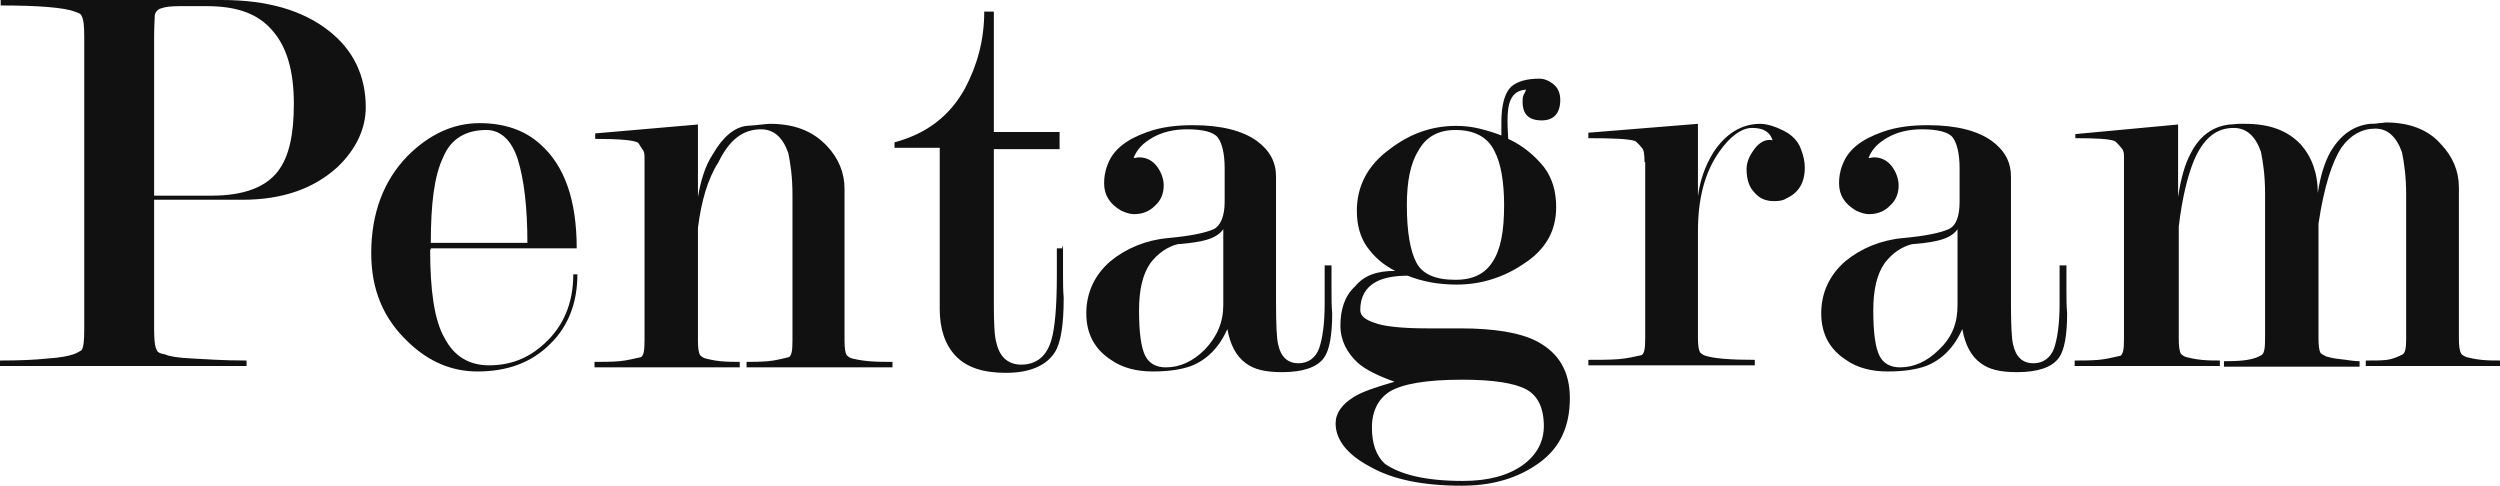
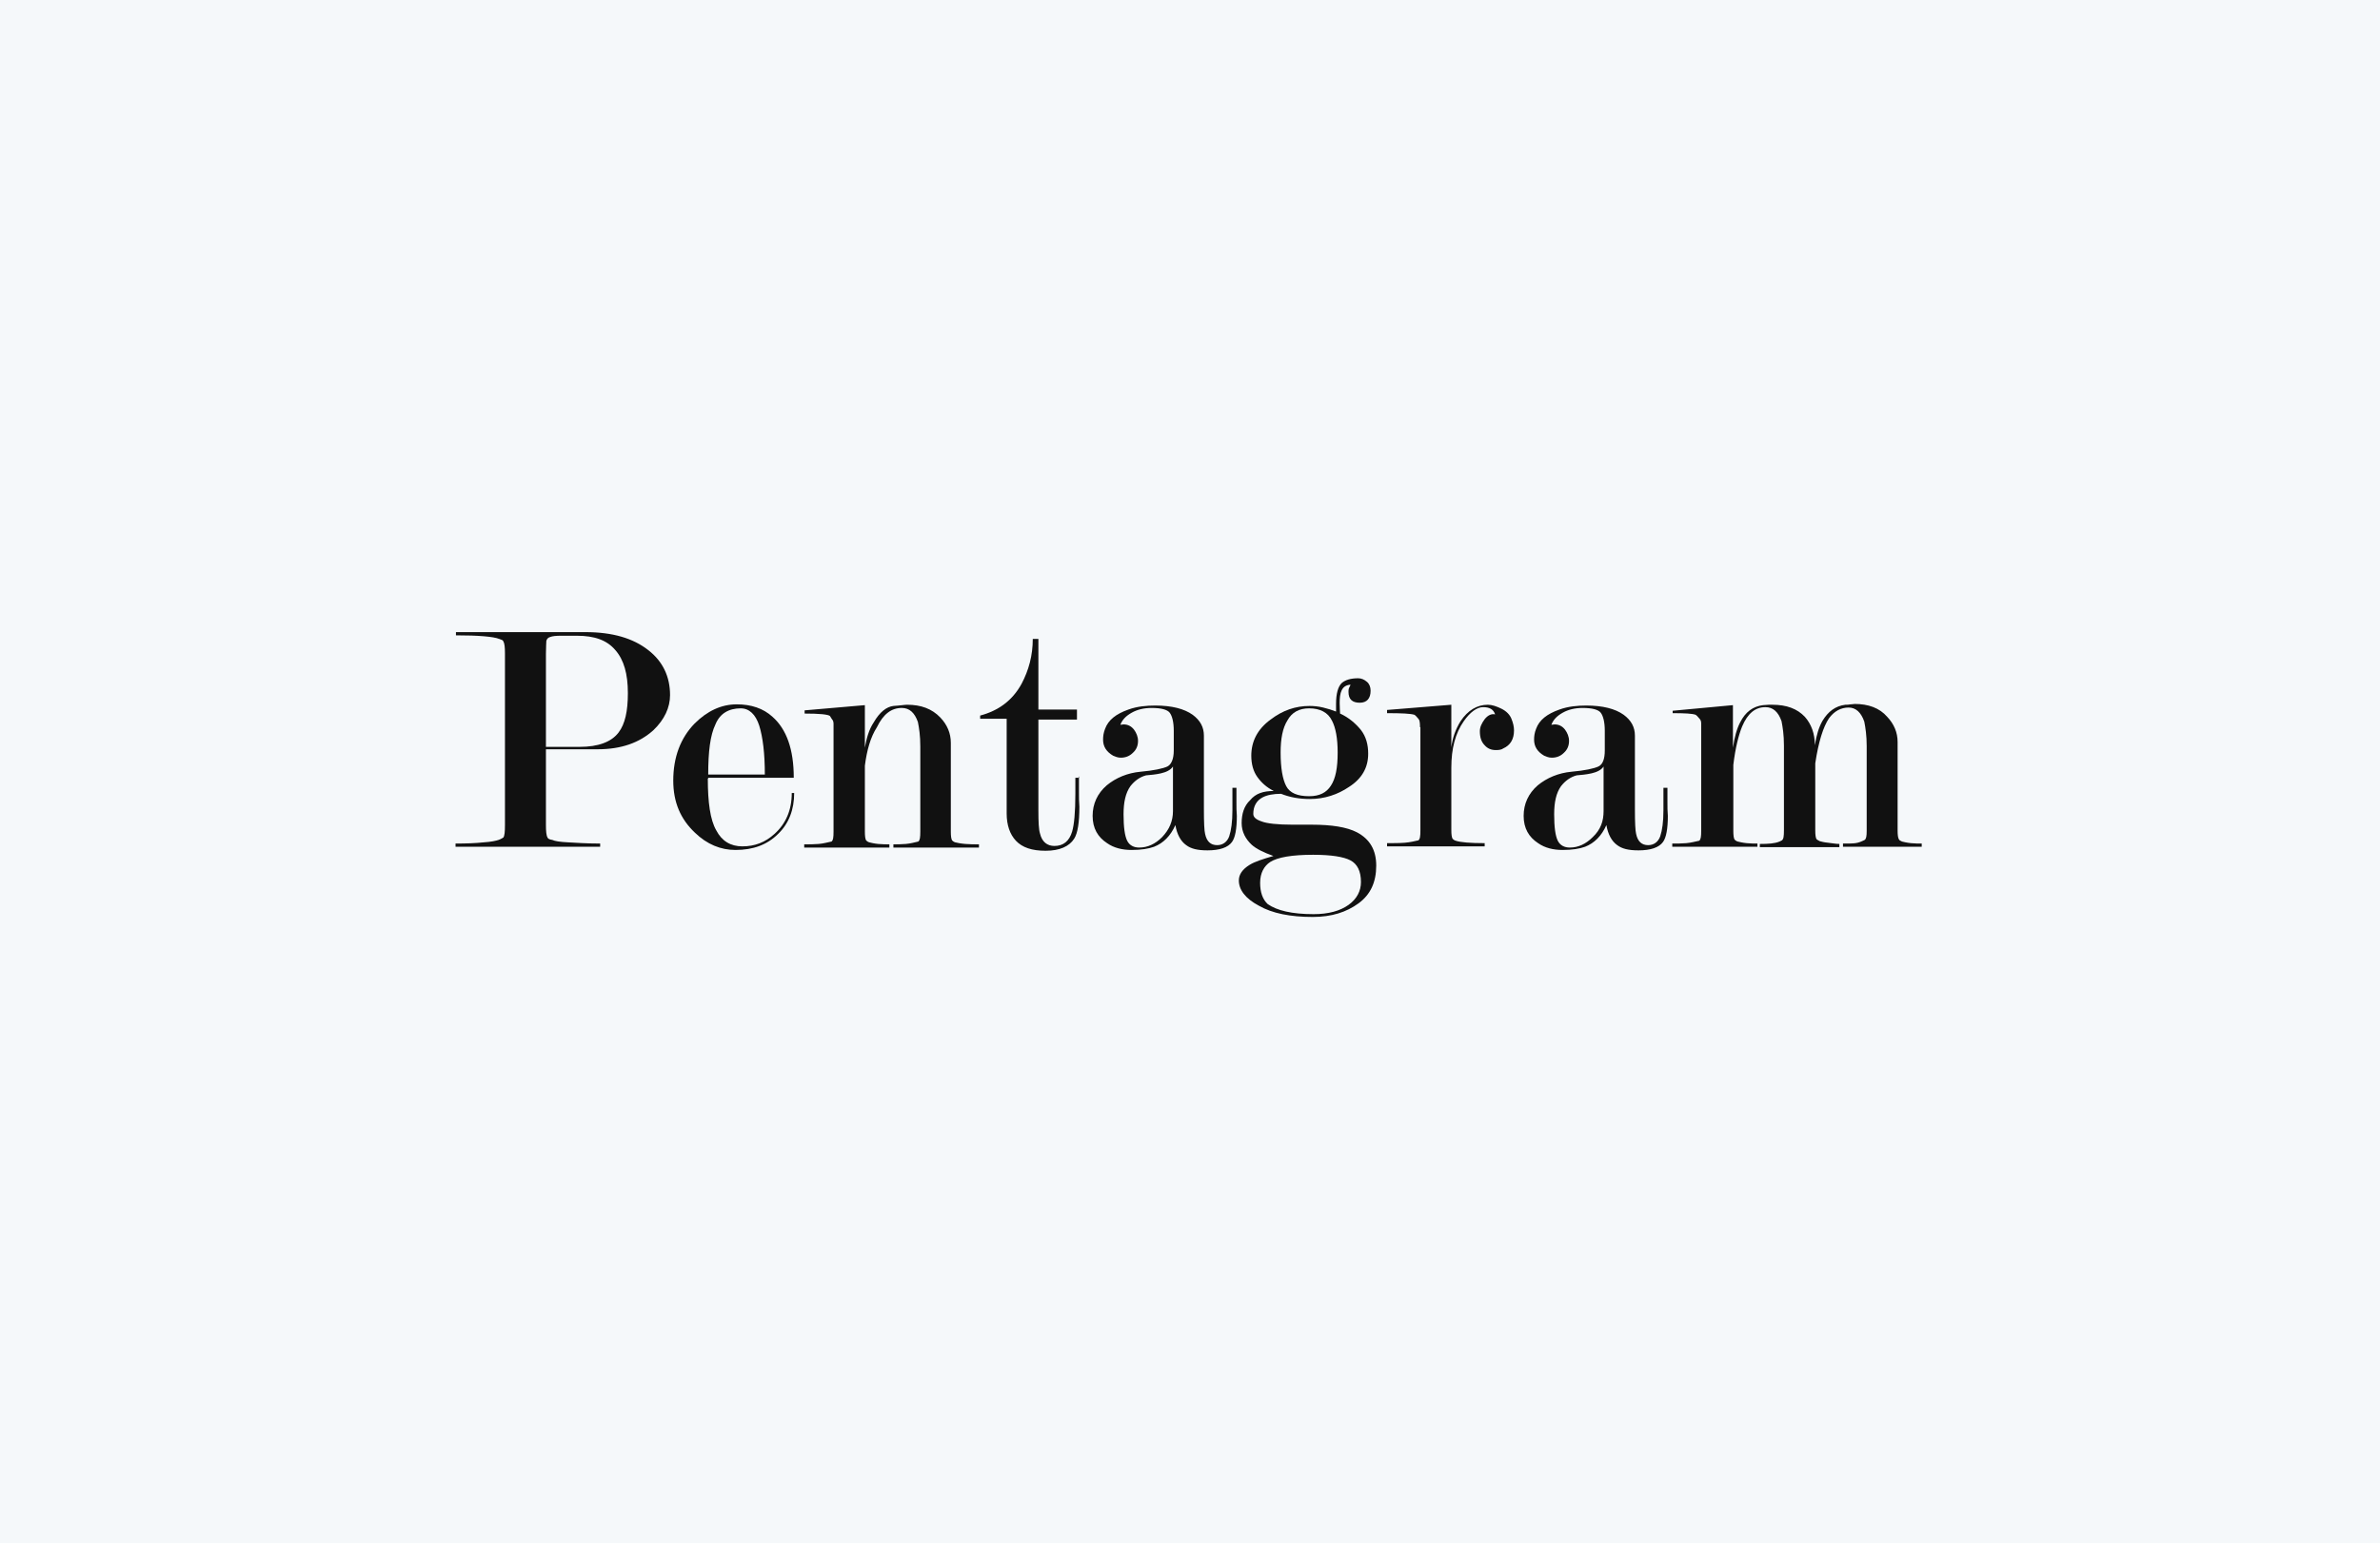
- <svg xmlns="http://www.w3.org/2000/svg" width="175" height="34" viewBox="0 0 175 34" fill="none">
-   <path d="M10.788 14.079V23.034C10.788 23.752 10.836 24.279 10.979 24.518C11.027 24.662 11.219 24.758 11.555 24.806C11.842 24.949 12.466 25.045 13.425 25.093C14.336 25.141 15.63 25.237 17.26 25.237V25.62H0V25.237C1.342 25.237 2.493 25.189 3.356 25.093C4.219 25.045 4.842 24.901 5.13 24.806C5.418 24.71 5.61 24.566 5.705 24.518C5.849 24.327 5.897 23.848 5.897 23.034V2.538C5.897 1.82 5.849 1.341 5.705 1.101C5.658 0.958 5.514 0.91 5.226 0.814C4.507 0.527 2.685 0.383 0.048 0.383V0H15.534C18.699 0 21.192 0.718 23.014 2.155C24.74 3.496 25.603 5.316 25.603 7.518C25.603 9.003 24.931 10.439 23.637 11.684C21.959 13.217 19.753 13.983 16.973 13.983H10.788V14.079ZM10.788 13.696H14.815C17.02 13.696 18.603 13.121 19.466 11.972C20.233 10.966 20.569 9.434 20.569 7.279C20.569 4.98 20.089 3.304 19.082 2.155C18.075 0.958 16.589 0.431 14.479 0.431H12.562C11.986 0.431 11.555 0.479 11.315 0.575C11.075 0.623 10.884 0.814 10.836 1.054C10.836 1.293 10.788 1.772 10.788 2.586V13.696V13.696Z" fill="#111111" />
-   <path d="M30.11 17.479C30.11 20.304 30.397 22.411 31.116 23.656C31.788 24.949 32.842 25.572 34.233 25.572C35.719 25.572 36.966 25.093 38.069 24.087C39.411 22.89 40.13 21.262 40.13 19.203H40.418C40.418 21.166 39.794 22.842 38.5 24.087C37.205 25.38 35.527 26.003 33.418 26.003C31.644 26.003 30.014 25.332 28.575 23.944C26.849 22.316 25.986 20.304 25.986 17.718C25.986 14.941 26.849 12.642 28.527 10.918C30.014 9.434 31.692 8.62 33.562 8.62C35.288 8.62 36.726 9.099 37.829 10.104C39.507 11.589 40.37 13.983 40.37 17.383H30.157V17.479H30.11ZM36.918 17.048C36.918 14.462 36.678 12.546 36.246 11.158C35.815 9.817 35.048 9.099 34.041 9.099C32.603 9.099 31.548 9.721 31.02 11.014C30.397 12.307 30.157 14.271 30.157 17H36.918V17.048Z" fill="#111111" />
-   <path d="M48.856 15.947V23.8C48.856 24.375 48.904 24.662 49 24.854C49.048 24.901 49.192 25.045 49.384 25.093C49.575 25.141 49.959 25.237 50.438 25.285C50.918 25.332 51.445 25.332 51.781 25.332V25.715H41.617V25.332C42.192 25.332 42.815 25.332 43.343 25.285C43.918 25.237 44.397 25.093 44.877 24.997C45.069 24.854 45.117 24.518 45.117 23.8V11.684C45.117 11.445 45.117 11.206 45.117 10.966C45.117 10.727 45.069 10.535 44.925 10.392L44.685 10.008C44.445 9.817 43.39 9.721 41.664 9.721V9.338L48.856 8.715V13.791C49.048 12.69 49.336 11.637 49.911 10.775C50.63 9.53 51.445 8.907 52.26 8.811C53.075 8.763 53.603 8.668 53.89 8.668C55.569 8.668 56.863 9.146 57.87 10.2C58.685 11.062 59.117 12.068 59.117 13.217V23.8C59.117 24.375 59.164 24.662 59.26 24.854C59.308 24.901 59.452 25.045 59.644 25.093C59.836 25.141 60.267 25.237 60.843 25.285C61.418 25.332 61.945 25.332 62.473 25.332V25.715H52.26V25.332C52.692 25.332 53.171 25.332 53.747 25.285C54.322 25.237 54.801 25.093 55.233 24.997C55.425 24.854 55.473 24.518 55.473 23.8V13.648C55.473 12.355 55.329 11.445 55.185 10.727C54.801 9.625 54.178 9.051 53.267 9.051C52.021 9.051 51.062 9.769 50.294 11.349C49.527 12.546 49.096 14.079 48.856 15.947Z" fill="#111111" />
-   <path d="M74.411 17.239V19.107C74.411 19.73 74.411 20.304 74.459 20.831C74.459 22.699 74.267 23.991 73.836 24.662C73.26 25.572 72.109 26.099 70.431 26.099C68.801 26.099 67.651 25.715 66.883 24.901C66.164 24.135 65.781 23.034 65.781 21.645V10.344H62.616V9.961C64.774 9.386 66.452 8.189 67.555 6.177C68.418 4.549 68.897 2.777 68.897 0.814H69.569V9.242H74.171V10.439H69.569V21.262C69.569 22.699 69.616 23.608 69.76 24.039C70 25.045 70.623 25.524 71.486 25.524C72.541 25.524 73.26 24.949 73.596 23.8C73.836 22.986 73.979 21.501 73.979 19.299V17.383H74.363V17.239H74.411Z" fill="#111111" />
-   <path d="M85.726 14.127V11.78C85.726 10.727 85.534 10.008 85.247 9.625C84.959 9.242 84.192 9.051 83.089 9.051C82.178 9.051 81.363 9.242 80.692 9.625C80.02 10.008 79.589 10.439 79.349 11.062C79.493 11.062 79.589 11.014 79.733 11.014C80.212 11.014 80.644 11.206 80.979 11.636C81.267 12.02 81.459 12.498 81.459 12.977C81.459 13.552 81.267 14.031 80.836 14.414C80.452 14.797 79.973 14.989 79.397 14.989C79.014 14.989 78.726 14.845 78.486 14.749C77.671 14.27 77.288 13.648 77.288 12.834C77.288 12.451 77.336 12.02 77.527 11.541C77.911 10.487 78.822 9.769 80.308 9.242C81.363 8.859 82.466 8.763 83.52 8.763C85.486 8.763 86.973 9.146 87.979 9.865C88.89 10.535 89.322 11.349 89.322 12.355V21.118C89.322 22.746 89.37 23.704 89.466 24.087C89.657 24.997 90.137 25.428 90.904 25.428C91.575 25.428 92.103 25.045 92.342 24.375C92.582 23.656 92.726 22.651 92.726 21.262C92.726 20.879 92.726 20.544 92.726 20.16C92.726 19.777 92.726 19.442 92.726 18.963V18.58H93.206V20.304C93.206 20.879 93.206 21.406 93.253 21.932C93.253 23.465 93.062 24.518 92.678 25.045C92.199 25.715 91.192 26.051 89.753 26.051C88.555 26.051 87.788 25.859 87.212 25.428C86.541 24.949 86.11 24.135 85.918 23.034C85.342 24.327 84.479 25.189 83.377 25.62C82.706 25.859 81.842 26.003 80.692 26.003C79.589 26.003 78.582 25.763 77.767 25.189C76.664 24.47 76.041 23.417 76.041 21.932C76.041 20.496 76.616 19.251 77.719 18.293C78.822 17.383 80.212 16.808 81.747 16.665C83.377 16.521 84.431 16.282 84.959 16.042C85.438 15.803 85.726 15.132 85.726 14.127ZM85.63 21.358V16.042C85.342 16.473 84.815 16.713 84.192 16.856C83.569 17 82.945 17.048 82.418 17.096C81.699 17.287 81.075 17.718 80.548 18.389C79.973 19.203 79.733 20.304 79.733 21.741C79.733 23.273 79.877 24.327 80.164 24.901C80.452 25.476 80.979 25.715 81.603 25.715C82.61 25.715 83.52 25.284 84.336 24.47C85.199 23.561 85.63 22.555 85.63 21.358Z" fill="#111111" />
-   <path d="M97.664 18.963C96.801 18.532 96.178 17.958 95.699 17.287C95.219 16.617 94.98 15.755 94.98 14.749C94.98 13.073 95.699 11.589 97.281 10.44C98.719 9.338 100.253 8.811 101.932 8.811C102.411 8.811 102.986 8.859 103.562 9.003C104.137 9.147 104.616 9.29 105.096 9.482V8.572C105.096 7.327 105.336 6.513 105.767 6.082C106.199 5.699 106.87 5.507 107.733 5.507C108.116 5.507 108.452 5.651 108.788 5.938C109.075 6.178 109.219 6.561 109.219 6.992C109.219 7.901 108.788 8.428 107.925 8.428C107.014 8.428 106.582 7.997 106.582 7.135C106.582 6.944 106.582 6.848 106.63 6.704C106.678 6.561 106.774 6.465 106.822 6.273C106.247 6.321 105.959 6.561 105.767 6.944C105.575 7.327 105.527 7.854 105.527 8.476C105.527 9.051 105.575 9.482 105.575 9.721C106.63 10.2 107.445 10.918 108.069 11.684C108.692 12.499 108.932 13.456 108.932 14.51C108.932 16.138 108.212 17.479 106.63 18.485C105.288 19.394 103.705 19.921 101.979 19.921C100.733 19.921 99.63 19.73 98.527 19.299C97.617 19.299 96.849 19.442 96.322 19.73C95.603 20.113 95.219 20.783 95.219 21.693C95.219 22.076 95.507 22.363 96.226 22.603C96.849 22.842 98.096 22.986 99.918 22.986H102.219C104.569 22.986 106.39 23.273 107.589 23.896C109.123 24.71 109.89 26.003 109.89 27.87C109.89 29.834 109.219 31.318 107.781 32.372C106.342 33.425 104.569 34 102.315 34C99.63 34 97.473 33.569 95.89 32.659C94.26 31.797 93.493 30.744 93.493 29.642C93.493 28.924 93.925 28.301 94.788 27.775C95.411 27.392 96.322 27.104 97.617 26.721C96.418 26.29 95.555 25.859 95.027 25.38C94.308 24.71 93.829 23.848 93.829 22.794C93.829 21.693 94.116 20.735 94.836 20.065C95.507 19.251 96.418 18.963 97.664 18.963ZM102.411 33.665C104.185 33.665 105.575 33.282 106.582 32.563C107.589 31.845 108.069 30.887 108.069 29.834C108.069 28.541 107.637 27.679 106.822 27.248C106.007 26.817 104.521 26.578 102.363 26.578C99.87 26.578 98.144 26.865 97.233 27.439C96.514 27.918 96.034 28.732 96.034 29.93C96.034 31.031 96.322 31.893 96.945 32.468C98.048 33.234 99.822 33.665 102.411 33.665ZM105.288 14.366C105.288 12.69 105.048 11.397 104.616 10.583C104.137 9.578 103.178 9.099 101.884 9.099C100.685 9.099 99.822 9.578 99.294 10.535C98.719 11.445 98.48 12.738 98.48 14.366C98.48 16.234 98.719 17.575 99.151 18.389C99.582 19.203 100.493 19.586 101.884 19.586C103.13 19.586 103.945 19.155 104.473 18.341C105.048 17.479 105.288 16.186 105.288 14.366Z" fill="#111111" />
-   <path d="M115.116 11.349C115.116 10.775 115.069 10.487 114.925 10.344C114.733 10.104 114.541 9.913 114.445 9.865C113.966 9.721 112.911 9.673 111.185 9.673V9.29L118.856 8.668V13.744C119 12.642 119.336 11.637 119.959 10.631C120.822 9.338 121.925 8.668 123.219 8.668C123.699 8.668 124.274 8.859 124.849 9.146C125.425 9.434 125.856 9.865 126.048 10.392C126.24 10.87 126.336 11.301 126.336 11.732C126.336 12.786 125.904 13.504 125.041 13.887C124.849 14.031 124.562 14.079 124.178 14.079C123.603 14.079 123.171 13.887 122.836 13.504C122.452 13.121 122.26 12.594 122.26 11.828C122.26 11.349 122.452 10.918 122.836 10.392C123.219 9.913 123.651 9.721 124.082 9.817C123.89 9.242 123.459 8.955 122.644 8.955C121.925 8.955 121.11 9.53 120.342 10.631C119.336 12.068 118.856 13.887 118.856 16.186V23.608C118.856 24.183 118.904 24.47 119 24.662C119.048 24.71 119.192 24.854 119.384 24.901C119.959 25.093 121.11 25.189 122.836 25.189V25.572H111.185V25.189C111.904 25.189 112.671 25.189 113.295 25.141C113.918 25.093 114.493 24.949 114.925 24.854C115.116 24.71 115.164 24.375 115.164 23.656V11.349H115.116Z" fill="#111111" />
-   <path d="M137.171 14.127V11.78C137.171 10.727 136.979 10.008 136.692 9.625C136.404 9.242 135.637 9.051 134.534 9.051C133.623 9.051 132.808 9.242 132.137 9.625C131.466 10.008 131.034 10.439 130.795 11.062C130.938 11.062 131.034 11.014 131.178 11.014C131.658 11.014 132.089 11.206 132.425 11.636C132.712 12.02 132.904 12.498 132.904 12.977C132.904 13.552 132.712 14.031 132.281 14.414C131.897 14.797 131.418 14.989 130.842 14.989C130.459 14.989 130.171 14.845 129.932 14.749C129.116 14.27 128.733 13.648 128.733 12.834C128.733 12.451 128.781 12.02 128.973 11.541C129.356 10.487 130.267 9.769 131.753 9.242C132.808 8.859 133.911 8.763 134.966 8.763C136.932 8.763 138.418 9.146 139.425 9.865C140.336 10.535 140.767 11.349 140.767 12.355V21.118C140.767 22.746 140.815 23.704 140.911 24.087C141.103 24.997 141.582 25.428 142.349 25.428C143.021 25.428 143.548 25.045 143.788 24.375C144.027 23.656 144.171 22.651 144.171 21.262C144.171 20.879 144.171 20.544 144.171 20.16C144.171 19.777 144.171 19.442 144.171 18.963V18.58H144.651V20.304C144.651 20.879 144.651 21.406 144.699 21.932C144.699 23.465 144.507 24.518 144.123 25.045C143.644 25.715 142.637 26.051 141.199 26.051C140 26.051 139.233 25.859 138.658 25.428C137.986 24.949 137.555 24.135 137.363 23.034C136.788 24.327 135.925 25.189 134.822 25.62C134.151 25.859 133.288 26.003 132.137 26.003C131.034 26.003 130.027 25.763 129.212 25.189C128.11 24.47 127.486 23.417 127.486 21.932C127.486 20.496 128.062 19.251 129.164 18.293C130.267 17.383 131.658 16.808 133.192 16.665C134.822 16.521 135.877 16.282 136.404 16.042C136.932 15.803 137.171 15.132 137.171 14.127ZM137.027 21.358V16.042C136.74 16.473 136.212 16.713 135.589 16.856C134.966 17 134.342 17.048 133.815 17.096C133.096 17.287 132.473 17.718 131.945 18.389C131.37 19.203 131.13 20.304 131.13 21.741C131.13 23.273 131.274 24.327 131.562 24.901C131.849 25.476 132.377 25.715 133 25.715C134.007 25.715 134.918 25.284 135.733 24.47C136.692 23.561 137.027 22.555 137.027 21.358Z" fill="#111111" />
-   <path d="M162.247 13.504C162.438 12.259 162.726 11.349 163.158 10.583C163.829 9.482 164.692 8.811 165.89 8.668C166.082 8.668 166.274 8.668 166.514 8.62C166.753 8.62 166.897 8.572 166.993 8.572C168.623 8.572 169.966 9.051 170.877 10.104C171.692 10.966 172.123 11.972 172.123 13.121V23.704C172.123 24.183 172.171 24.566 172.267 24.71C172.315 24.854 172.459 24.901 172.651 24.997C172.842 25.045 173.226 25.141 173.705 25.189C174.185 25.237 174.616 25.237 175 25.237V25.62H165.603V25.237C166.226 25.237 166.705 25.237 167.089 25.189C167.473 25.141 167.808 24.997 168.192 24.806C168.384 24.662 168.431 24.327 168.431 23.704V13.6C168.431 12.355 168.288 11.397 168.144 10.679C167.76 9.577 167.137 9.003 166.274 9.003C165.363 9.003 164.548 9.434 163.925 10.296C163.253 11.301 162.678 13.073 162.295 15.659V23.656C162.295 24.231 162.342 24.518 162.438 24.71C162.486 24.758 162.63 24.854 162.822 24.949C163.014 24.997 163.301 25.093 163.829 25.141C164.308 25.189 164.74 25.285 165.171 25.285V25.668H155.678V25.285C156.685 25.285 157.452 25.237 158.027 24.997L158.315 24.854C158.507 24.71 158.555 24.375 158.555 23.656V13.552C158.555 12.259 158.411 11.349 158.267 10.631C157.884 9.53 157.26 8.955 156.349 8.955C155.151 8.955 154.24 9.673 153.568 11.254C153.137 12.307 152.753 13.839 152.514 15.851V23.704C152.514 24.279 152.562 24.566 152.658 24.758C152.705 24.806 152.849 24.949 153.041 24.997C153.233 25.045 153.616 25.141 154.096 25.189C154.575 25.237 155.007 25.237 155.39 25.237V25.62H145.226V25.237C145.801 25.237 146.329 25.237 146.904 25.189C147.479 25.141 147.959 24.997 148.438 24.901C148.63 24.758 148.678 24.422 148.678 23.704V11.637C148.678 11.397 148.678 11.158 148.678 10.918C148.678 10.679 148.63 10.487 148.486 10.344C148.295 10.104 148.103 9.913 148.007 9.865C147.623 9.721 146.712 9.673 145.274 9.673V9.386L152.466 8.715V13.791C152.658 12.498 152.945 11.493 153.329 10.775C153.952 9.53 154.863 8.859 156.062 8.715C156.301 8.715 156.541 8.668 156.733 8.668C156.925 8.668 157.116 8.668 157.164 8.668C158.89 8.668 160.137 9.146 161.048 10.104C161.815 10.966 162.247 12.115 162.247 13.504Z" fill="#111111" />
+ <svg xmlns="http://www.w3.org/2000/svg" width="256" height="166" viewBox="0 0 256 166" fill="none">
+   <rect opacity="0.1" width="256" height="166" fill="#95BCD1" />
+   <path d="M58.722 80.688V88.757C58.722 89.405 58.765 89.88 58.894 90.095C58.938 90.225 59.111 90.311 59.413 90.354C59.672 90.484 60.234 90.57 61.098 90.613C61.919 90.656 63.086 90.743 64.555 90.743V91.088H49V90.743C50.21 90.743 51.247 90.7 52.025 90.613C52.802 90.57 53.364 90.441 53.623 90.354C53.882 90.268 54.055 90.138 54.142 90.095C54.271 89.923 54.315 89.491 54.315 88.757V70.287C54.315 69.64 54.271 69.208 54.142 68.993C54.098 68.863 53.969 68.82 53.71 68.734C53.062 68.475 51.42 68.345 49.043 68.345V68H62.999C65.851 68 68.097 68.647 69.739 69.942C71.295 71.15 72.073 72.79 72.073 74.775C72.073 76.113 71.468 77.408 70.301 78.53C68.789 79.911 66.801 80.601 64.295 80.601H58.722V80.688ZM58.722 80.342H62.351C64.338 80.342 65.764 79.824 66.542 78.789C67.233 77.882 67.536 76.501 67.536 74.56C67.536 72.488 67.104 70.978 66.196 69.942C65.289 68.863 63.95 68.388 62.048 68.388H60.32C59.802 68.388 59.413 68.432 59.197 68.518C58.981 68.561 58.808 68.734 58.765 68.949C58.765 69.165 58.722 69.597 58.722 70.33V80.342V80.342Z" fill="#111111" />
+   <path d="M76.134 83.751C76.134 86.298 76.393 88.196 77.041 89.319C77.646 90.484 78.597 91.045 79.85 91.045C81.189 91.045 82.313 90.613 83.306 89.707C84.516 88.628 85.164 87.161 85.164 85.305H85.424C85.424 87.074 84.862 88.585 83.695 89.707C82.529 90.872 81.016 91.433 79.115 91.433C77.517 91.433 76.048 90.829 74.751 89.577C73.196 88.11 72.418 86.298 72.418 83.967C72.418 81.464 73.196 79.393 74.708 77.839C76.048 76.501 77.56 75.768 79.245 75.768C80.8 75.768 82.097 76.199 83.09 77.106C84.603 78.443 85.38 80.601 85.38 83.665H76.177V83.751H76.134ZM82.269 83.363C82.269 81.033 82.053 79.306 81.665 78.055C81.276 76.847 80.584 76.199 79.677 76.199C78.381 76.199 77.43 76.76 76.955 77.926C76.393 79.091 76.177 80.86 76.177 83.32H82.269V83.363Z" fill="#111111" />
+   <path d="M93.028 82.371V89.448C93.028 89.966 93.071 90.225 93.158 90.397C93.201 90.441 93.331 90.57 93.503 90.613C93.676 90.656 94.022 90.743 94.454 90.786C94.886 90.829 95.361 90.829 95.664 90.829V91.174H86.504V90.829C87.022 90.829 87.584 90.829 88.059 90.786C88.578 90.743 89.01 90.613 89.442 90.527C89.615 90.397 89.658 90.095 89.658 89.448V78.53C89.658 78.314 89.658 78.098 89.658 77.882C89.658 77.667 89.615 77.494 89.485 77.365L89.269 77.019C89.053 76.847 88.102 76.76 86.547 76.76V76.415L93.028 75.854V80.429C93.201 79.436 93.46 78.487 93.979 77.71C94.627 76.588 95.361 76.027 96.096 75.941C96.83 75.897 97.306 75.811 97.565 75.811C99.077 75.811 100.244 76.243 101.151 77.192C101.886 77.969 102.274 78.875 102.274 79.911V89.448C102.274 89.966 102.318 90.225 102.404 90.397C102.447 90.441 102.577 90.57 102.75 90.613C102.922 90.656 103.311 90.743 103.83 90.786C104.348 90.829 104.824 90.829 105.299 90.829V91.174H96.096V90.829C96.485 90.829 96.917 90.829 97.435 90.786C97.954 90.743 98.386 90.613 98.775 90.527C98.947 90.397 98.991 90.095 98.991 89.448V80.299C98.991 79.134 98.861 78.314 98.731 77.667C98.386 76.674 97.824 76.156 97.003 76.156C95.88 76.156 95.016 76.804 94.324 78.228C93.633 79.307 93.244 80.688 93.028 82.371Z" fill="#111111" />
+   <path d="M116.057 83.536V85.219C116.057 85.78 116.057 86.298 116.101 86.772C116.101 88.455 115.928 89.621 115.539 90.225C115.02 91.045 113.983 91.519 112.471 91.519C111.002 91.519 109.965 91.174 109.274 90.441C108.626 89.75 108.28 88.757 108.28 87.506V77.322H105.428V76.976C107.373 76.458 108.885 75.379 109.879 73.567C110.657 72.1 111.089 70.503 111.089 68.734H111.693V76.329H115.841V77.408H111.693V87.161C111.693 88.455 111.737 89.275 111.866 89.664C112.082 90.57 112.644 91.002 113.422 91.002C114.372 91.002 115.02 90.484 115.323 89.448C115.539 88.714 115.669 87.377 115.669 85.391V83.665H116.014V83.536H116.057Z" fill="#111111" />
+   <path d="M126.254 80.731V78.616C126.254 77.667 126.081 77.019 125.822 76.674C125.563 76.329 124.872 76.156 123.878 76.156C123.057 76.156 122.322 76.329 121.718 76.674C121.113 77.019 120.724 77.408 120.508 77.969C120.637 77.969 120.724 77.926 120.853 77.926C121.285 77.926 121.674 78.098 121.977 78.487C122.236 78.832 122.409 79.263 122.409 79.695C122.409 80.213 122.236 80.644 121.847 80.99C121.501 81.335 121.069 81.507 120.551 81.507C120.205 81.507 119.946 81.378 119.73 81.292C118.995 80.86 118.65 80.299 118.65 79.566C118.65 79.22 118.693 78.832 118.866 78.4C119.212 77.451 120.032 76.804 121.372 76.329C122.322 75.984 123.316 75.897 124.267 75.897C126.038 75.897 127.378 76.243 128.285 76.89C129.106 77.494 129.495 78.228 129.495 79.134V87.031C129.495 88.499 129.538 89.362 129.624 89.707C129.797 90.527 130.229 90.915 130.921 90.915C131.526 90.915 132.001 90.57 132.217 89.966C132.433 89.319 132.563 88.412 132.563 87.161C132.563 86.816 132.563 86.513 132.563 86.168C132.563 85.823 132.563 85.521 132.563 85.089V84.744H132.995V86.298C132.995 86.816 132.995 87.29 133.038 87.765C133.038 89.146 132.865 90.095 132.519 90.57C132.087 91.174 131.18 91.476 129.884 91.476C128.803 91.476 128.112 91.304 127.594 90.915C126.989 90.484 126.6 89.75 126.427 88.757C125.909 89.923 125.131 90.7 124.137 91.088C123.532 91.304 122.755 91.433 121.718 91.433C120.724 91.433 119.816 91.217 119.082 90.7C118.088 90.052 117.526 89.103 117.526 87.765C117.526 86.47 118.045 85.348 119.039 84.485C120.032 83.665 121.285 83.147 122.668 83.018C124.137 82.888 125.088 82.673 125.563 82.457C125.995 82.241 126.254 81.637 126.254 80.731ZM126.168 87.247V82.457C125.909 82.845 125.433 83.061 124.872 83.191C124.31 83.32 123.748 83.363 123.273 83.406C122.625 83.579 122.063 83.967 121.588 84.572C121.069 85.305 120.853 86.298 120.853 87.592C120.853 88.973 120.983 89.923 121.242 90.441C121.501 90.958 121.977 91.174 122.538 91.174C123.446 91.174 124.267 90.786 125.001 90.052C125.779 89.232 126.168 88.326 126.168 87.247Z" fill="#111111" />
+   <path d="M137.013 85.089C136.235 84.701 135.673 84.183 135.241 83.579C134.809 82.975 134.593 82.198 134.593 81.292C134.593 79.781 135.241 78.443 136.667 77.408C137.963 76.415 139.346 75.941 140.858 75.941C141.29 75.941 141.809 75.984 142.327 76.113C142.846 76.243 143.278 76.372 143.71 76.545V75.725C143.71 74.603 143.926 73.869 144.315 73.481C144.704 73.135 145.309 72.963 146.086 72.963C146.432 72.963 146.734 73.092 147.037 73.351C147.296 73.567 147.426 73.912 147.426 74.301C147.426 75.121 147.037 75.595 146.259 75.595C145.438 75.595 145.049 75.207 145.049 74.43C145.049 74.257 145.049 74.171 145.093 74.042C145.136 73.912 145.222 73.826 145.265 73.653C144.747 73.696 144.488 73.912 144.315 74.257C144.142 74.603 144.099 75.077 144.099 75.638C144.099 76.156 144.142 76.545 144.142 76.76C145.093 77.192 145.827 77.839 146.389 78.53C146.95 79.263 147.167 80.126 147.167 81.076C147.167 82.543 146.518 83.751 145.093 84.658C143.883 85.478 142.457 85.952 140.902 85.952C139.778 85.952 138.784 85.78 137.791 85.391C136.97 85.391 136.278 85.521 135.803 85.78C135.155 86.125 134.809 86.729 134.809 87.549C134.809 87.894 135.069 88.153 135.717 88.369C136.278 88.585 137.402 88.714 139.044 88.714H141.118C143.235 88.714 144.877 88.973 145.957 89.534C147.339 90.268 148.031 91.433 148.031 93.116C148.031 94.885 147.426 96.223 146.13 97.173C144.833 98.122 143.235 98.64 141.204 98.64C138.784 98.64 136.84 98.252 135.414 97.432C133.945 96.655 133.254 95.705 133.254 94.713C133.254 94.066 133.643 93.504 134.42 93.03C134.982 92.685 135.803 92.426 136.97 92.08C135.889 91.692 135.112 91.304 134.636 90.872C133.988 90.268 133.556 89.491 133.556 88.542C133.556 87.549 133.816 86.686 134.464 86.082C135.069 85.348 135.889 85.089 137.013 85.089ZM141.29 98.338C142.889 98.338 144.142 97.993 145.049 97.345C145.957 96.698 146.389 95.835 146.389 94.885C146.389 93.72 146 92.944 145.265 92.555C144.531 92.167 143.191 91.951 141.247 91.951C139 91.951 137.445 92.21 136.624 92.728C135.976 93.159 135.544 93.893 135.544 94.972C135.544 95.964 135.803 96.741 136.365 97.259C137.359 97.95 138.957 98.338 141.29 98.338ZM143.883 80.946C143.883 79.436 143.667 78.271 143.278 77.537C142.846 76.631 141.982 76.199 140.815 76.199C139.735 76.199 138.957 76.631 138.482 77.494C137.963 78.314 137.747 79.479 137.747 80.946C137.747 82.629 137.963 83.838 138.352 84.571C138.741 85.305 139.562 85.65 140.815 85.65C141.938 85.65 142.673 85.262 143.148 84.528C143.667 83.751 143.883 82.586 143.883 80.946Z" fill="#111111" />
+   <path d="M152.74 78.228C152.74 77.71 152.697 77.451 152.567 77.322C152.395 77.106 152.222 76.933 152.135 76.89C151.703 76.76 150.753 76.717 149.197 76.717V76.372L156.11 75.811V80.385C156.24 79.393 156.542 78.487 157.104 77.58C157.882 76.415 158.876 75.811 160.042 75.811C160.474 75.811 160.993 75.984 161.511 76.243C162.03 76.501 162.419 76.89 162.591 77.365C162.764 77.796 162.851 78.185 162.851 78.573C162.851 79.522 162.462 80.17 161.684 80.515C161.511 80.644 161.252 80.688 160.906 80.688C160.388 80.688 159.999 80.515 159.697 80.17C159.351 79.824 159.178 79.35 159.178 78.659C159.178 78.228 159.351 77.839 159.697 77.365C160.042 76.933 160.431 76.76 160.82 76.847C160.647 76.329 160.258 76.07 159.524 76.07C158.876 76.07 158.141 76.588 157.45 77.58C156.542 78.875 156.11 80.515 156.11 82.586V89.275C156.11 89.793 156.154 90.052 156.24 90.225C156.283 90.268 156.413 90.397 156.586 90.441C157.104 90.613 158.141 90.7 159.697 90.7V91.045H149.197V90.7C149.845 90.7 150.537 90.7 151.098 90.656C151.66 90.613 152.179 90.484 152.567 90.397C152.74 90.268 152.783 89.966 152.783 89.319V78.228H152.74Z" fill="#111111" />
+   <path d="M172.616 80.731V78.616C172.616 77.667 172.443 77.019 172.183 76.674C171.924 76.329 171.233 76.156 170.239 76.156C169.418 76.156 168.684 76.329 168.079 76.674C167.474 77.019 167.085 77.408 166.869 77.969C166.999 77.969 167.085 77.926 167.215 77.926C167.647 77.926 168.036 78.098 168.338 78.487C168.597 78.832 168.77 79.263 168.77 79.695C168.77 80.213 168.597 80.644 168.208 80.99C167.863 81.335 167.431 81.507 166.912 81.507C166.567 81.507 166.307 81.378 166.091 81.292C165.357 80.86 165.011 80.299 165.011 79.566C165.011 79.22 165.054 78.832 165.227 78.4C165.573 77.451 166.394 76.804 167.733 76.329C168.684 75.984 169.677 75.897 170.628 75.897C172.399 75.897 173.739 76.243 174.646 76.89C175.467 77.494 175.856 78.228 175.856 79.134V87.031C175.856 88.499 175.899 89.362 175.986 89.707C176.158 90.527 176.591 90.915 177.282 90.915C177.887 90.915 178.362 90.57 178.578 89.966C178.794 89.319 178.924 88.412 178.924 87.161C178.924 86.816 178.924 86.513 178.924 86.168C178.924 85.823 178.924 85.521 178.924 85.089V84.744H179.356V86.298C179.356 86.816 179.356 87.29 179.399 87.765C179.399 89.146 179.226 90.095 178.881 90.57C178.448 91.174 177.541 91.476 176.245 91.476C175.165 91.476 174.473 91.304 173.955 90.915C173.35 90.484 172.961 89.75 172.788 88.757C172.27 89.923 171.492 90.7 170.498 91.088C169.893 91.304 169.116 91.433 168.079 91.433C167.085 91.433 166.178 91.217 165.443 90.7C164.449 90.052 163.888 89.103 163.888 87.765C163.888 86.47 164.406 85.348 165.4 84.485C166.394 83.665 167.647 83.147 169.029 83.018C170.498 82.888 171.449 82.673 171.924 82.457C172.399 82.241 172.616 81.637 172.616 80.731ZM172.486 87.247V82.457C172.227 82.845 171.751 83.061 171.19 83.191C170.628 83.32 170.066 83.363 169.591 83.406C168.943 83.579 168.381 83.967 167.906 84.572C167.387 85.305 167.171 86.298 167.171 87.592C167.171 88.973 167.301 89.923 167.56 90.441C167.82 90.958 168.295 91.174 168.856 91.174C169.764 91.174 170.585 90.786 171.319 90.052C172.183 89.232 172.486 88.326 172.486 87.247Z" fill="#111111" />
+   <path d="M195.213 80.17C195.386 79.048 195.645 78.228 196.034 77.537C196.639 76.545 197.416 75.941 198.497 75.811C198.669 75.811 198.842 75.811 199.058 75.768C199.274 75.768 199.404 75.725 199.49 75.725C200.959 75.725 202.169 76.156 202.99 77.106C203.725 77.882 204.113 78.789 204.113 79.824V89.362C204.113 89.793 204.157 90.138 204.243 90.268C204.286 90.397 204.416 90.441 204.589 90.527C204.762 90.57 205.107 90.656 205.539 90.7C205.971 90.743 206.36 90.743 206.706 90.743V91.088H198.237V90.743C198.799 90.743 199.231 90.743 199.577 90.7C199.922 90.656 200.225 90.527 200.57 90.354C200.743 90.225 200.787 89.923 200.787 89.362V80.256C200.787 79.134 200.657 78.271 200.527 77.624C200.182 76.631 199.62 76.113 198.842 76.113C198.021 76.113 197.287 76.501 196.725 77.278C196.12 78.185 195.602 79.781 195.256 82.112V89.319C195.256 89.836 195.299 90.095 195.386 90.268C195.429 90.311 195.558 90.397 195.731 90.484C195.904 90.527 196.163 90.613 196.639 90.656C197.071 90.7 197.46 90.786 197.848 90.786V91.131H189.293V90.786C190.201 90.786 190.892 90.743 191.411 90.527L191.67 90.397C191.843 90.268 191.886 89.966 191.886 89.319V80.213C191.886 79.048 191.756 78.228 191.627 77.58C191.281 76.588 190.719 76.07 189.898 76.07C188.818 76.07 187.997 76.717 187.392 78.141C187.003 79.091 186.658 80.472 186.442 82.284V89.362C186.442 89.879 186.485 90.138 186.571 90.311C186.615 90.354 186.744 90.484 186.917 90.527C187.09 90.57 187.436 90.656 187.868 90.7C188.3 90.743 188.689 90.743 189.034 90.743V91.088H179.874V90.743C180.393 90.743 180.868 90.743 181.387 90.7C181.905 90.656 182.337 90.527 182.769 90.441C182.942 90.311 182.985 90.009 182.985 89.362V78.487C182.985 78.271 182.985 78.055 182.985 77.839C182.985 77.624 182.942 77.451 182.812 77.322C182.64 77.106 182.467 76.933 182.38 76.89C182.035 76.76 181.214 76.717 179.917 76.717V76.458L186.399 75.854V80.429C186.571 79.263 186.831 78.357 187.176 77.71C187.738 76.588 188.559 75.984 189.639 75.854C189.855 75.854 190.071 75.811 190.244 75.811C190.417 75.811 190.59 75.811 190.633 75.811C192.188 75.811 193.312 76.243 194.133 77.106C194.824 77.882 195.213 78.918 195.213 80.17Z" fill="#111111" />
</svg>
